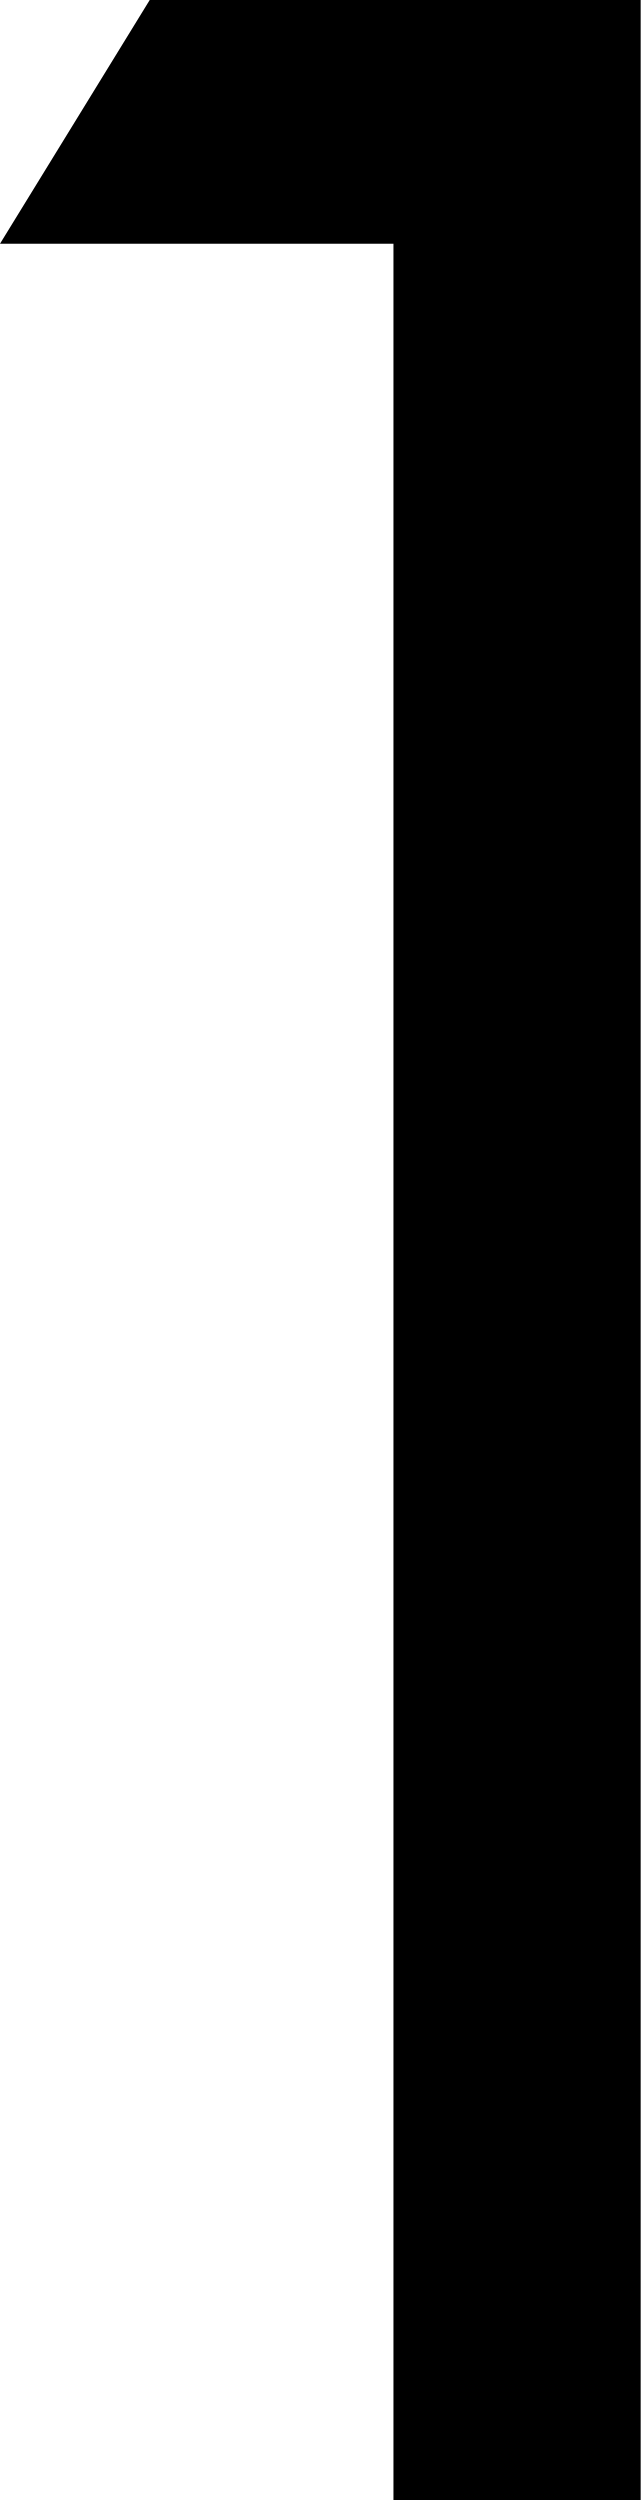
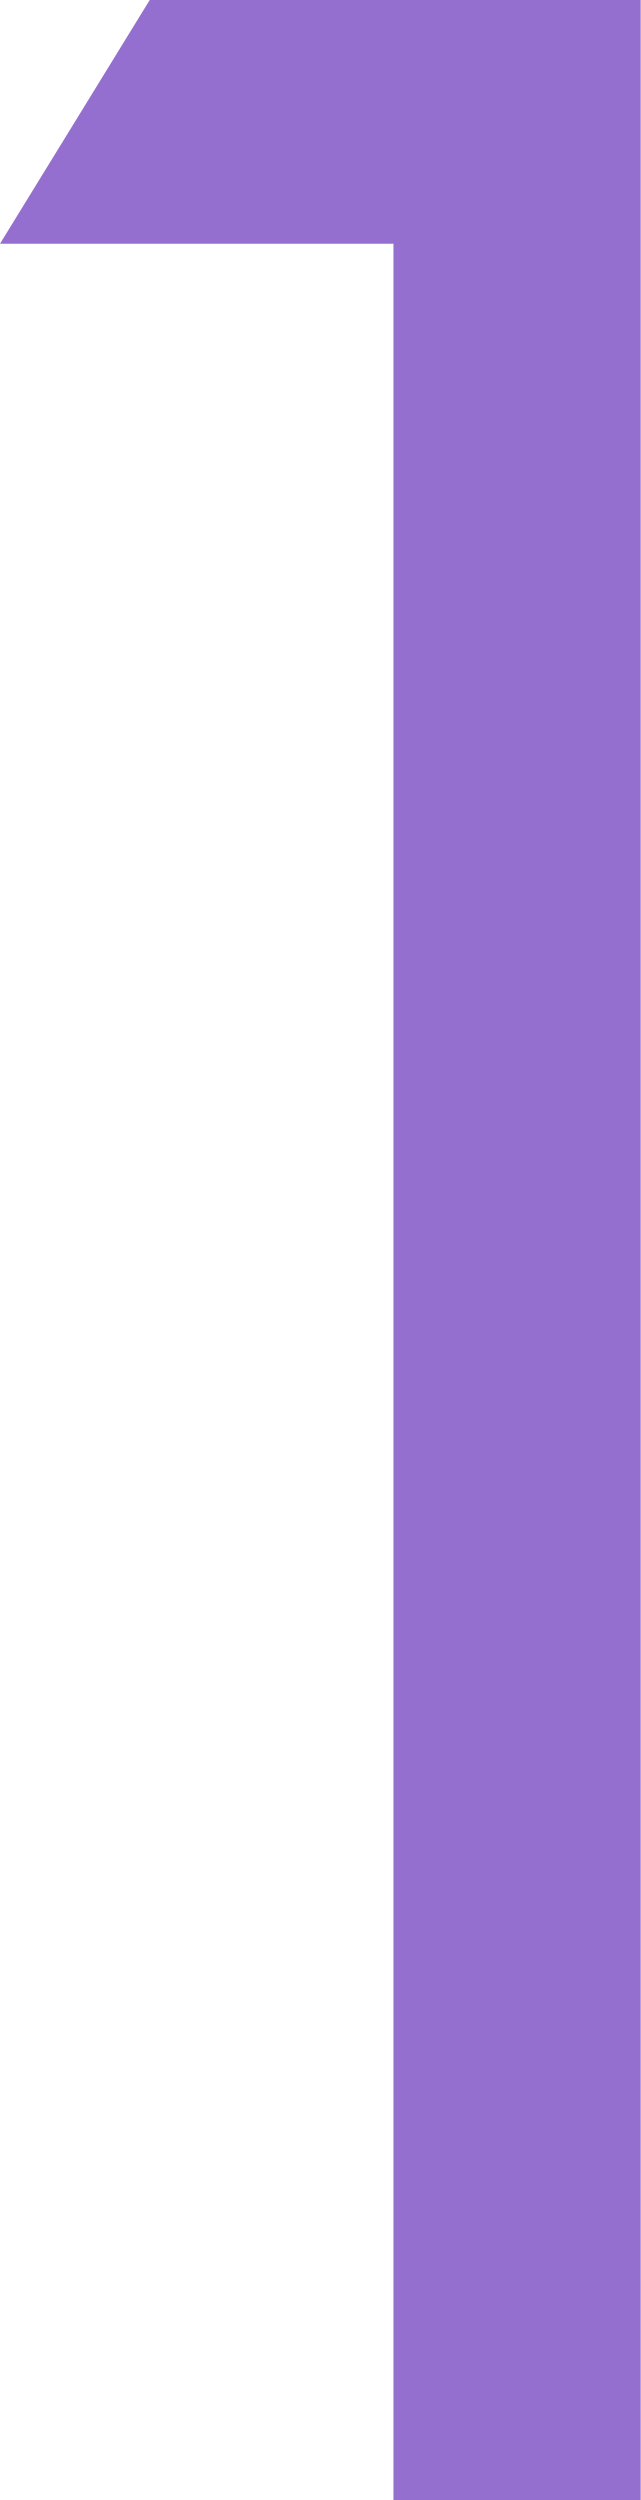
- <svg xmlns="http://www.w3.org/2000/svg" viewBox="0 0 36.8 143.6">
+ <svg xmlns="http://www.w3.org/2000/svg" viewBox="0 0 36.8 143.6" fill="#946FCF">
  <g id="图层_2" data-name="图层 2">
    <g id="图层_2-2" data-name="图层 2">
      <path d="M8.6,0H36.8V143.6H22.6V14H0Z" />
    </g>
  </g>
</svg>
